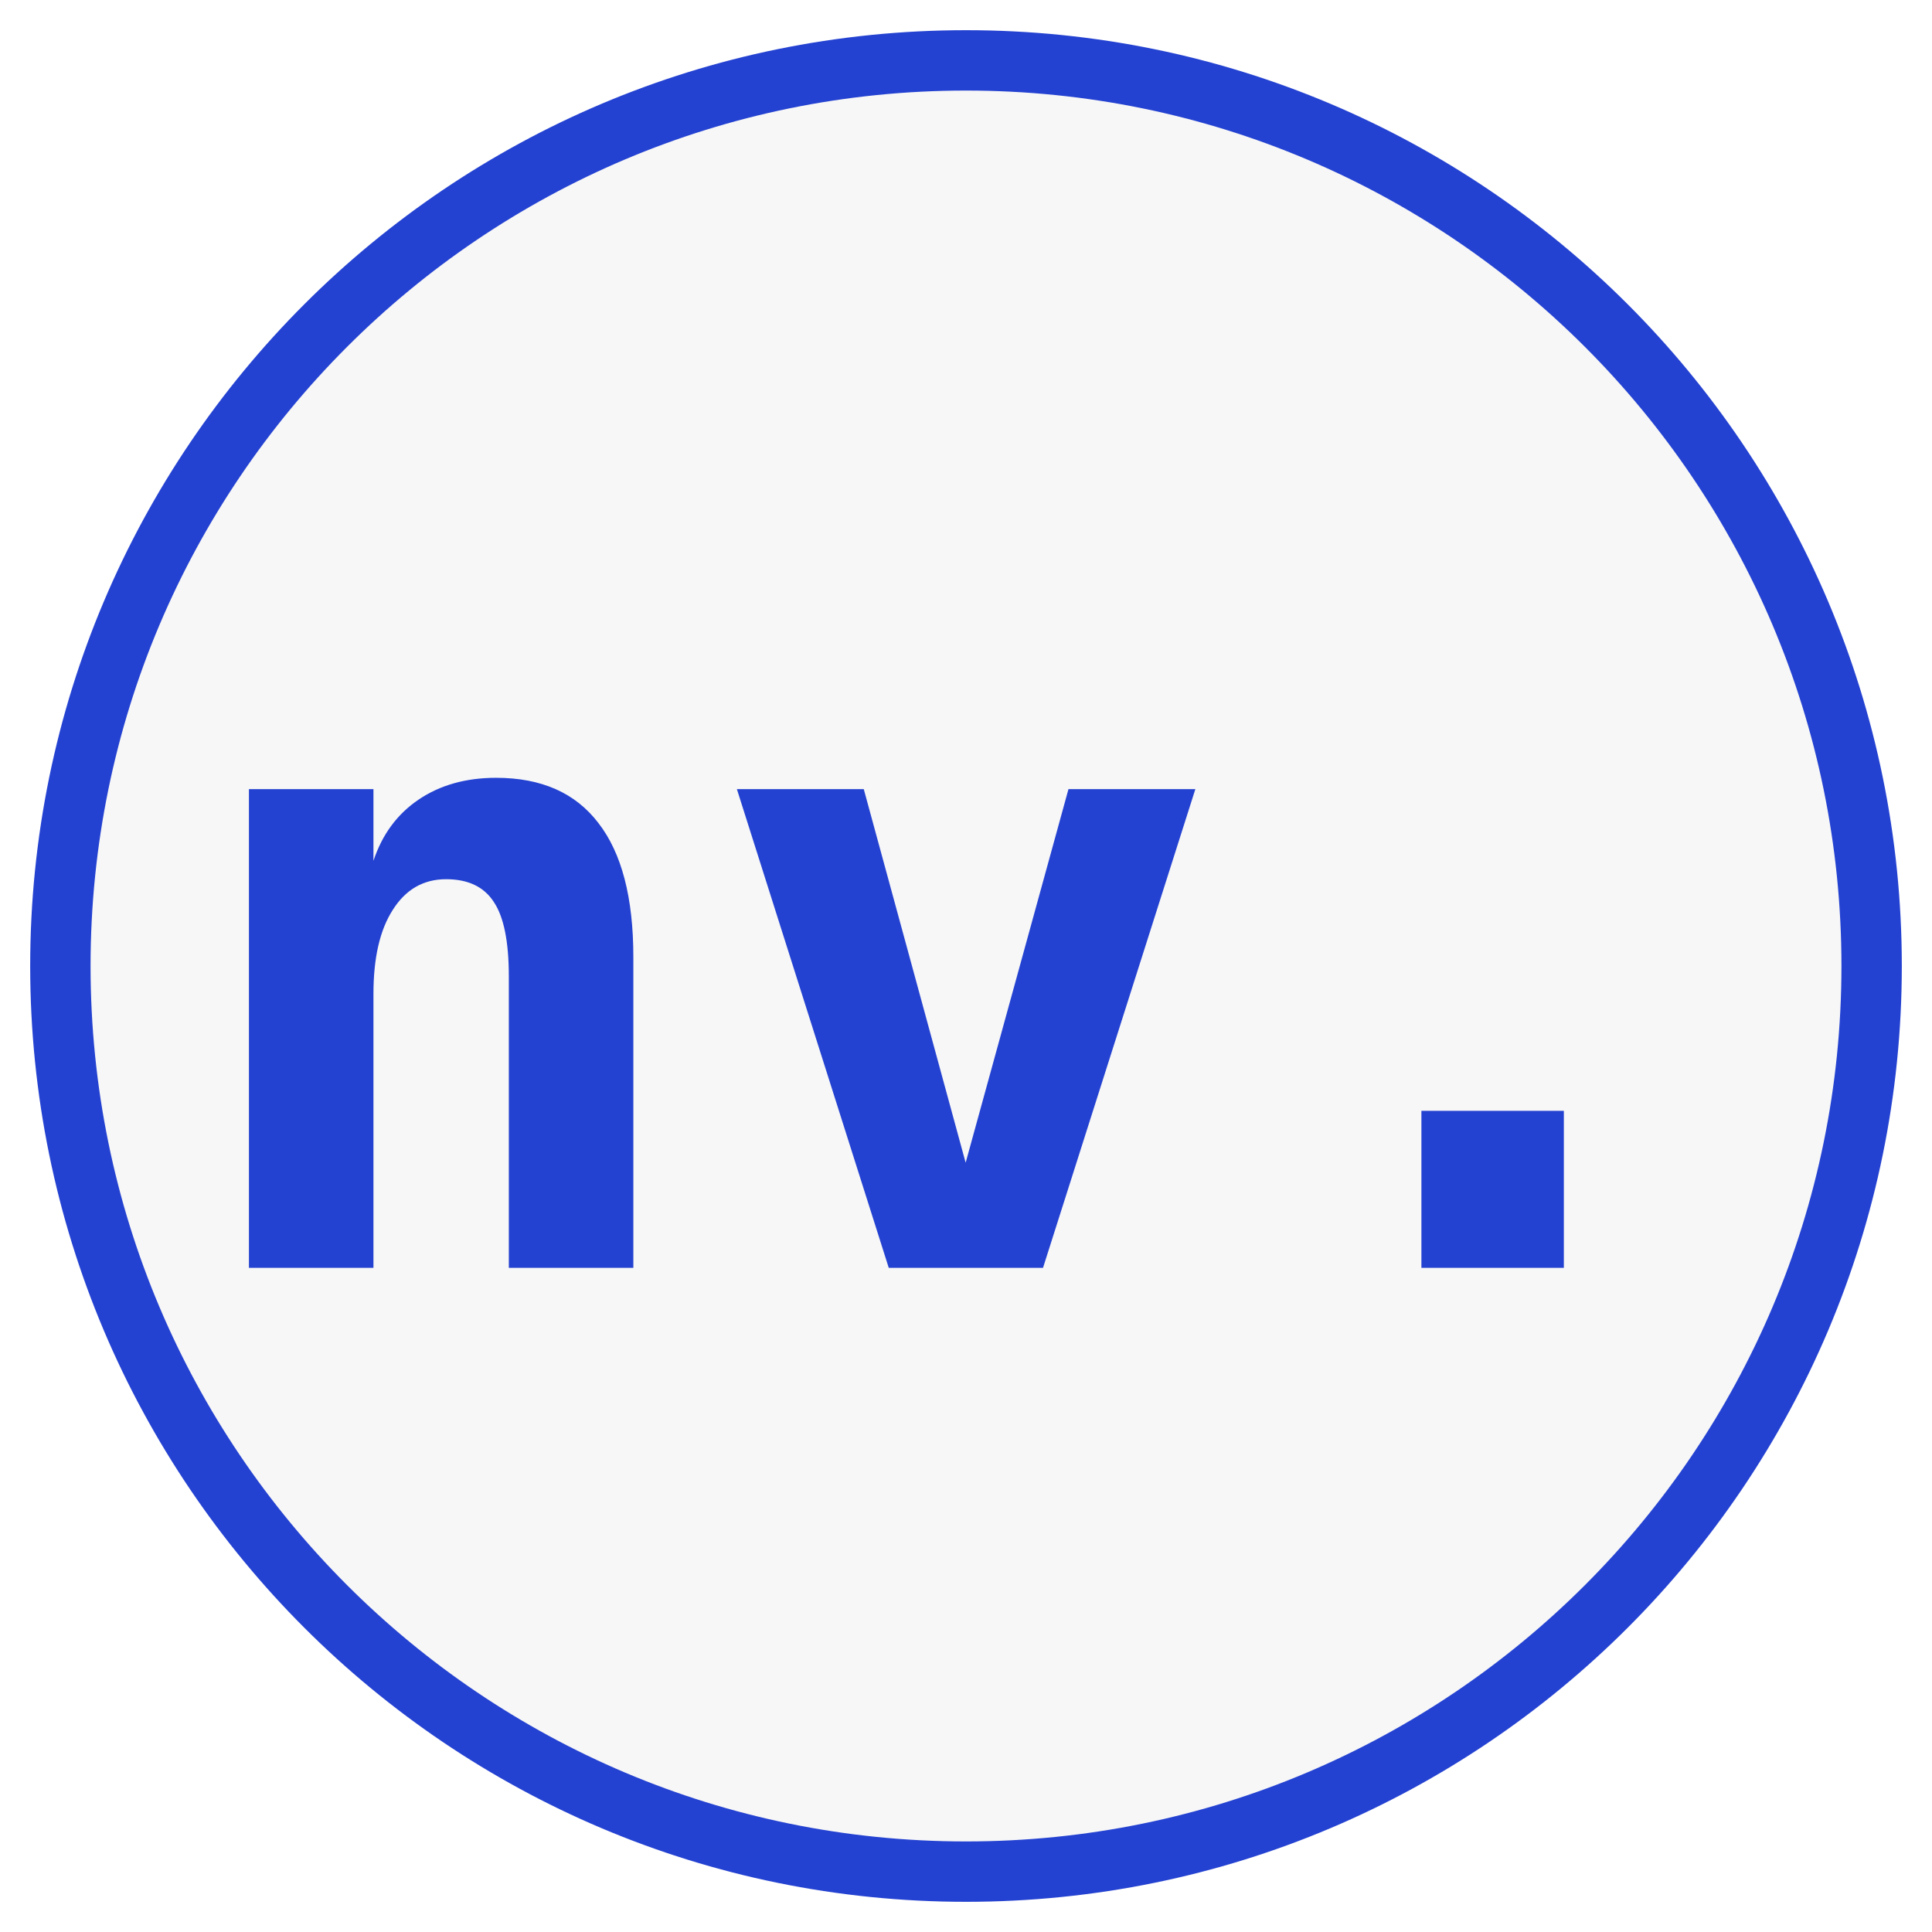
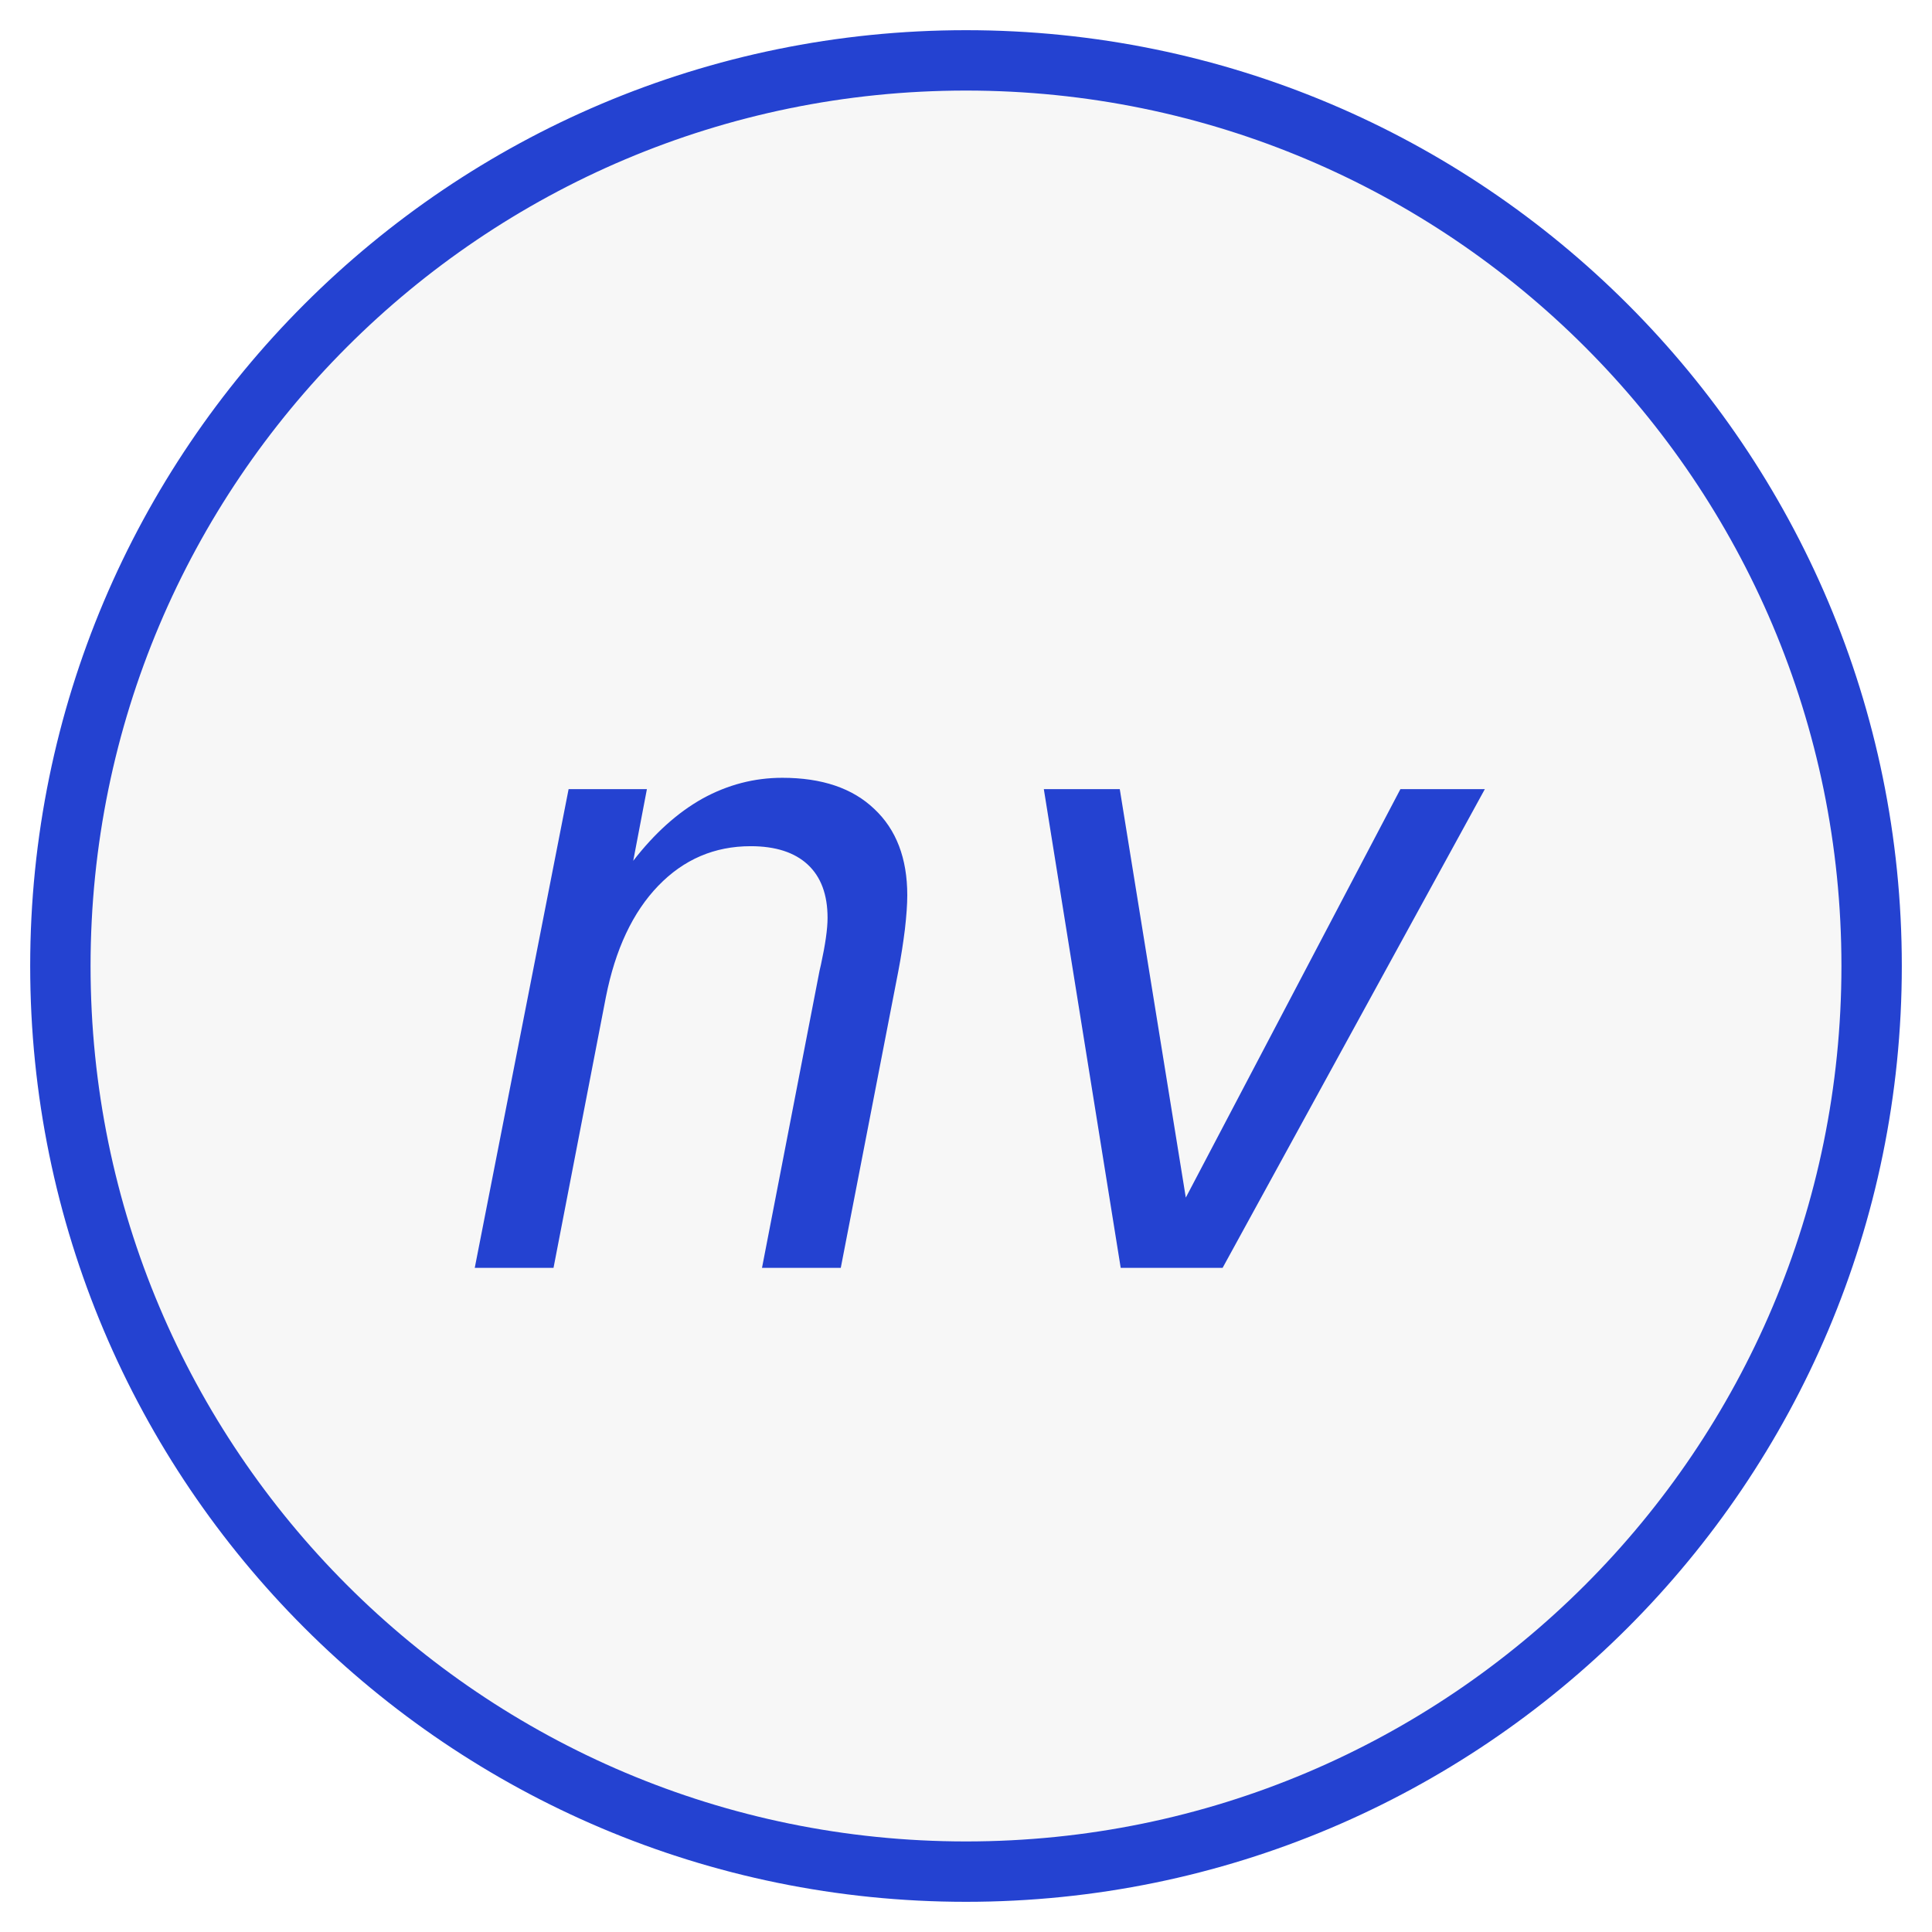
<svg xmlns="http://www.w3.org/2000/svg" viewBox="0 0 64 64">
  <rect x="2" y="2" width="60" height="60" rx="30" fill="#f7f7f7" stroke="#2442d1" stroke-width="2" />
-   <text x="32" y="42" text-anchor="middle" font-family="monospace" font-size="29" font-weight="bold" fill="#2442d1">nv.</text>
+   <text x="32" y="42" text-anchor="middle" font-family="monospace" font-size="29" font-style="italic" fill="#2442d1">nv</text>
</svg>
